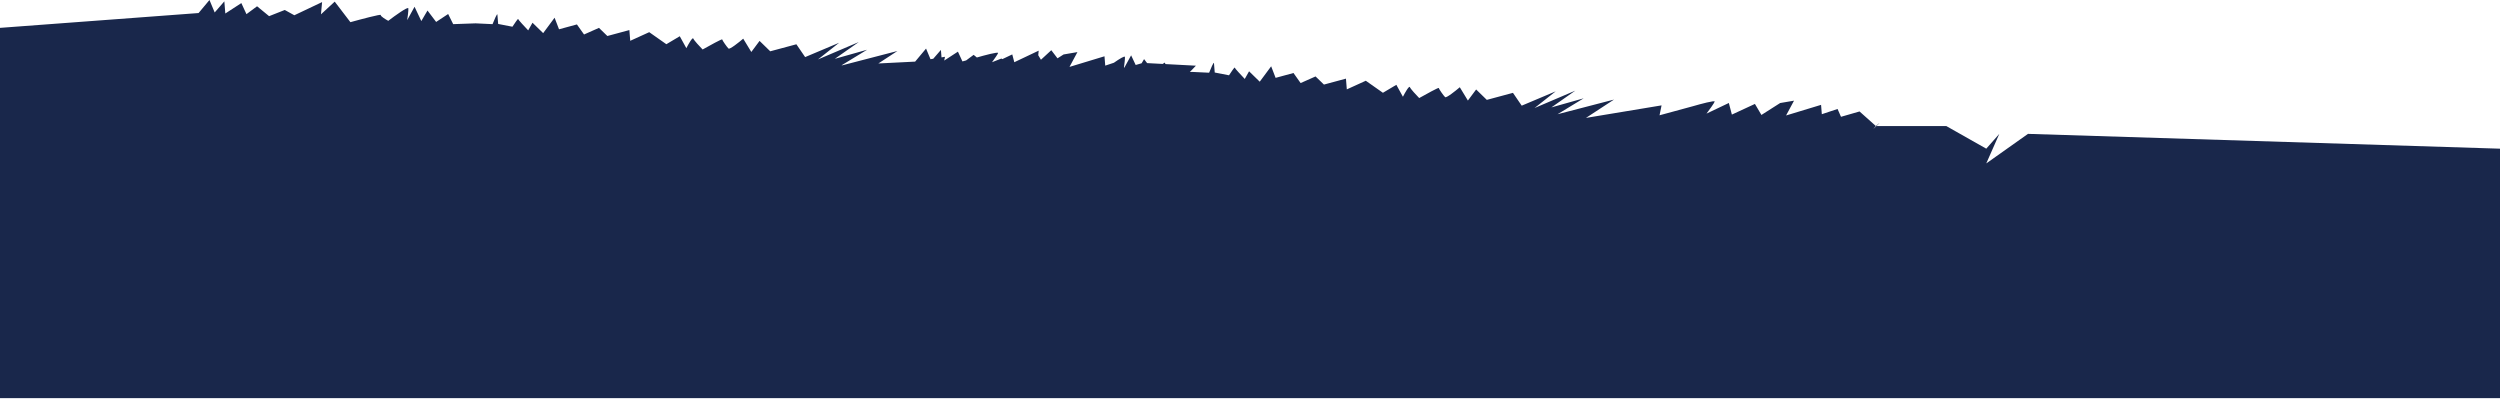
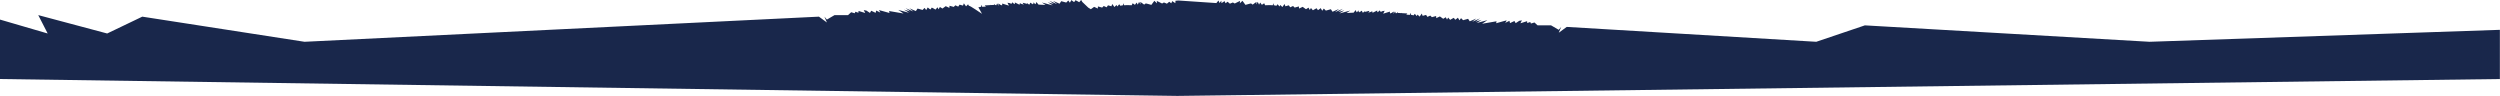
- <svg xmlns="http://www.w3.org/2000/svg" width="1438" height="229" viewBox="0 0 1438 229" fill="none">
-   <path d="M114.217 7.503L0 16.027V229H1438V85.521L1166.5 77L1142.5 94L1150 77L1142.5 85.521L1119.5 72.5H1079C1085.46 66.698 1073.97 77.832 1079 72.5L1069.61 64.11L1058.94 67.186L1056.96 62.672L1047.91 65.691L1047.48 60.313L1027.35 66.422L1031.92 57.901L1023.94 59.263L1013.17 66.118L1009.43 59.779L996.176 65.913L994.429 59.235L981.577 65.354C983.039 63.415 986.027 59.318 986.28 58.446C986.534 57.574 978.17 59.813 973.955 61.042L954.567 66.315L955.729 60.611L912.239 67.821L928.374 57.271L895.898 65.706L910.932 56.543L892.351 61.788L906.132 52.13L882.675 62.132L894.845 52.532L875.29 60.777L870.253 53.406L855.214 57.447L849.075 51.464L844.329 57.834L839.674 50.18C837.152 52.337 831.932 56.496 831.236 55.873C830.365 55.095 827.623 51.148 827.58 50.611C827.546 50.18 820.059 54.294 816.319 56.404C814.705 54.754 811.375 51.187 810.966 50.123C810.557 49.059 808.126 53.37 806.961 55.658L803.177 48.782L795.459 53.371L785.606 46.442L774.684 51.414L774.189 45.23L761.526 48.647L756.704 43.965L748.115 47.776L744.013 41.989L733.726 44.782L731.172 38.132L724.604 46.994L718.465 41.011L715.988 45.413C714.076 43.414 710.244 39.308 710.209 38.878C710.174 38.448 708.005 41.653 706.925 43.309L698.712 41.714L698.282 36.336C698.196 35.261 696.383 39.55 695.487 41.828L685.747 41.366L684.421 41.413C685.689 40.1 686.86 38.873 687.886 37.785L670.383 36.857L669.955 35.996L668.778 36.772L659.817 36.298L658.07 33.992L656.659 36.396L653.248 37.379L650.621 31.83L646.667 39.019L646.513 38.67C646.786 36.777 647.145 33.87 647.057 32.766C646.992 31.952 643.928 33.847 640.718 36.091L635.732 37.753L635.302 32.375L615.172 38.484L619.746 29.963L611.77 31.325L608.272 33.551L604.701 28.88L598.749 34.37L597.257 31.841L597.192 31.871L597.444 29.138L583.43 35.79L582.255 31.297L576.568 34.004L575.977 33.677L570.606 35.796C572.098 33.759 573.911 31.179 574.106 30.508C574.357 29.644 566.142 31.836 561.894 33.071L560.039 31.548L555.722 34.752L553.589 35.332L550.998 29.712L543.114 34.833L543.554 32.674L541.559 33.004L541.216 28.712L536.808 33.792L535.222 34.055L532.664 27.938L526.391 35.441L505.23 36.506L516.2 29.333L484.588 37.544L484.047 37.571L498.758 28.605L480.176 33.85L493.958 24.192L470.501 34.194L482.67 24.594L463.115 32.839L458.079 25.468L443.04 29.509L436.901 23.526L432.155 29.896L427.5 22.242C424.978 24.399 419.758 28.558 419.061 27.935C418.19 27.157 415.449 23.21 415.406 22.673C415.371 22.242 407.885 26.356 404.145 28.466C402.531 26.816 399.2 23.249 398.791 22.185C398.383 21.121 395.952 25.432 394.787 27.72L391.003 20.844L383.285 25.433L373.432 18.504L362.51 23.476L362.015 17.292L349.351 20.709L344.53 16.027L335.94 19.837L331.839 14.051L321.551 16.844L318.998 10.194L312.43 19.056L306.291 13.073L303.813 17.475C301.902 15.476 298.07 11.37 298.035 10.94C298 10.51 295.831 13.715 294.751 15.371L286.537 13.776L286.108 8.398C286.022 7.323 284.208 11.612 283.312 13.89L273.573 13.428L260.673 13.887L257.78 8.058L250.868 12.618L245.896 6.054L242.338 12.113L238.447 3.892L234.211 11.593C234.478 9.876 234.986 6.119 234.883 4.828C234.779 3.537 227.136 9.058 223.327 11.98C221.776 11.136 218.745 9.285 219.015 8.628C219.286 7.971 207.49 11.106 201.557 12.755L192.527 0.942L184.62 8.234L185.27 1.2L169.301 8.779L163.802 5.739L154.788 9.296L147.865 3.61L141.759 8.141L138.824 1.774L129.601 7.765L129.042 0.774L123.489 7.174L120.49 0L114.217 7.503Z" fill="#19274B" />
+ <svg xmlns="http://www.w3.org/2000/svg" width="7689" height="295" viewBox="0 0 7689 295" fill="none">
+   <path d="M3624.13 1.532L3741.09 9.445L3747.51 1.532L3750.58 9.097L3756.27 2.348L3756.84 9.721L3766.29 3.403L3769.29 10.118L3775.54 5.339L3782.63 11.336L3791.86 7.585L3797.49 10.791L3813.85 2.798L3813.18 10.216L3821.28 2.525L3830.52 14.984C3836.6 13.245 3848.68 9.939 3848.4 10.632C3848.12 11.324 3851.23 13.277 3852.82 14.167C3856.72 11.085 3864.54 5.263 3864.65 6.624C3864.76 7.985 3864.24 11.947 3863.96 13.758L3868.3 5.637L3872.28 14.307L3875.93 7.917L3881.02 14.84L3888.1 10.03L3891.06 16.178L3904.27 15.694L3914.24 16.182C3915.16 13.778 3917.02 9.255 3917.1 10.389L3917.54 16.061L3925.96 17.743C3927.06 15.996 3929.28 12.616 3929.32 13.07C3929.35 13.524 3933.28 17.854 3935.23 19.963L3937.77 15.319L3944.06 21.63L3950.78 12.283L3953.4 19.297L3963.93 16.352L3968.13 22.454L3976.93 18.435L3981.87 23.373L3994.83 19.769L3995.34 26.291L4006.52 21.047L4016.61 28.356L4024.52 23.516L4028.39 30.768C4029.59 28.354 4032.07 23.808 4032.49 24.93C4032.91 26.052 4036.32 29.814 4037.97 31.554C4041.8 29.329 4049.47 24.99 4049.51 25.444C4049.55 26.011 4052.36 30.174 4053.25 30.995C4053.96 31.651 4059.31 27.265 4061.89 24.99L4066.66 33.063L4071.52 26.344L4077.8 32.654L4093.2 28.393L4098.36 36.167L4118.38 27.47L4105.92 37.596L4129.94 27.047L4115.83 37.233L4134.86 31.701L4119.79 41.157L4120.35 41.129L4152.72 32.468L4141.49 40.034L4163.15 38.911L4169.58 30.997L4172.2 37.449L4173.82 37.172L4178.33 31.814L4178.69 36.341L4180.73 35.992L4180.28 38.269L4188.35 32.869L4191 38.796L4193.19 38.184L4197.61 34.805L4199.51 36.411C4203.86 35.108 4212.27 32.797 4212.01 33.708C4211.81 34.416 4209.96 37.136 4208.43 39.285L4213.93 37.05L4214.54 37.396L4220.36 34.54L4221.56 39.279L4235.91 32.264L4235.65 35.146L4235.72 35.114L4237.25 37.781L4243.34 31.991L4247 36.917L4250.58 34.57L4258.75 33.133L4254.07 42.12L4274.68 35.678L4275.12 41.349L4280.23 39.596C4283.51 37.23 4286.65 35.231 4286.72 36.09C4286.81 37.254 4286.44 40.32 4286.16 42.317L4286.32 42.685L4290.37 35.103L4293.06 40.955L4296.55 39.918L4297.99 37.383L4299.78 39.814L4308.96 40.315L4310.16 39.496L4310.6 40.405L4328.53 41.383C4327.47 42.53 4326.27 43.825 4324.98 45.21L4326.33 45.16L4336.31 45.648C4337.23 43.244 4339.08 38.721 4339.17 39.855L4339.61 45.526L4348.02 47.209C4349.13 45.462 4351.35 42.082 4351.38 42.536C4351.42 42.989 4355.34 47.32 4357.3 49.428L4359.84 44.785L4366.12 51.096L4372.85 41.749L4375.46 48.763L4386 45.817L4390.2 51.92L4398.99 47.901L4403.93 52.839L4416.9 49.235L4417.41 55.757L4428.59 50.513L4438.68 57.822L4446.58 52.982L4450.46 60.234C4451.65 57.82 4454.14 53.274 4454.56 54.396C4454.98 55.518 4458.39 59.28 4460.04 61.02C4463.87 58.794 4471.54 54.456 4471.57 54.91C4471.62 55.477 4474.42 59.64 4475.31 60.461C4476.03 61.117 4481.37 56.731 4483.96 54.456L4488.72 62.529L4493.58 55.81L4499.87 62.12L4515.27 57.859L4520.43 65.632L4540.45 56.936L4527.99 67.062L4552.01 56.512L4537.9 66.699L4556.92 61.167L4541.53 70.831L4574.79 61.934L4558.26 73.062L4602.8 65.458L4601.61 71.474L4621.46 65.911C4625.78 64.616 4634.34 62.254 4634.08 63.174C4633.82 64.094 4630.76 68.415 4629.27 70.46L4642.43 64.006L4644.21 71.05L4657.79 64.58L4661.62 71.265L4672.65 64.036L4680.82 62.599L4676.13 71.586L4696.75 65.143L4697.19 70.815L4706.46 67.631L4708.49 72.391L4719.41 69.147L4729.03 77.996H4770.5L4794.05 91.729L4801.73 82.743L4794.05 100.672L4818.63 82.743L5586.13 128.5L5735.63 77.996L6611.13 128.5L7688.63 91.729V243.055L3621.06 295L0 243.055L0 60.197L146.63 103L117.63 46.464L329.63 103L437.63 51.21L936.63 128.5L2518.65 51.21L2543.22 69.139L2535.54 51.21L2543.22 60.197L2566.77 46.464H2608.25L2617.86 37.614L2628.79 40.859L2630.81 36.098L2640.09 39.282L2640.53 33.61L2661.14 40.053L2656.46 31.066L2664.62 32.503L2675.65 39.732L2679.48 33.047L2693.06 39.517L2694.85 32.473L2708.01 38.927C2706.51 36.882 2703.45 32.561 2703.19 31.641C2702.93 30.721 2711.5 33.083 2715.81 34.379L2735.67 39.941L2734.48 33.925L2779.01 41.529L2762.49 30.401L2795.74 39.298L2780.35 29.634L2799.38 35.166L2785.26 24.98L2809.28 35.529L2796.82 25.403L2816.85 34.1L2822 26.326L2837.4 30.587L2843.69 24.277L2848.55 30.996L2853.32 22.923C2855.9 25.198 2861.24 29.584 2861.96 28.928C2862.85 28.107 2865.66 23.944 2865.7 23.377C2865.74 22.923 2873.4 27.262 2877.23 29.487C2878.88 27.747 2882.29 23.985 2882.71 22.863C2883.13 21.741 2885.62 26.287 2886.81 28.701L2890.69 21.449L2898.59 26.289L2908.68 18.98L2919.87 24.224L2920.37 17.702L2933.34 21.306L2938.28 16.368L2947.07 20.387L2951.27 14.284L2961.81 17.23L2964.42 10.216L2971.15 19.563L2977.43 13.252L2979.97 17.896C2981.93 15.787 3020.22 42.989 3020.26 42.536C3020.29 42.082 3008.02 20.707 3009.13 22.454L3017.54 20.772L3017.98 15.1C3018.07 13.966 3019.93 18.489 3020.84 20.893L3030.82 20.405L3032.17 20.455C3030.88 19.07 3029.68 17.775 3028.63 16.628L3046.55 15.65L3046.99 14.741L3048.19 15.56L3057.37 15.059L3059.16 12.628L3060.6 15.163L3064.1 16.2L3066.79 10.348L3070.83 17.93L3070.99 17.562C3070.71 15.565 3070.35 12.499 3070.44 11.335C3070.5 10.476 3073.64 12.475 3076.93 14.841L3082.03 16.594L3082.47 10.922L3103.09 17.366L3098.4 8.378L3106.57 9.815L3110.15 12.162L3113.81 7.236L3119.9 13.026L3121.43 10.36L3121.5 10.391L3121.24 7.509L3135.59 14.524L3136.79 9.785L3142.62 12.641L3143.22 12.296L3148.72 14.53C3147.19 12.382 3145.34 9.661 3145.14 8.953C3144.88 8.042 3153.29 10.354 3157.64 11.656L3159.54 10.05L3163.96 13.429L3166.15 14.041L3168.8 8.114L3176.87 13.514L3176.42 11.237L3178.47 11.586L3178.82 7.059L3183.33 12.417L3184.95 12.694L3187.57 6.242L3194 14.156L3215.67 15.279L3204.43 7.713L3236.8 16.374L3237.36 16.402L3222.29 6.946L3241.32 12.478L3227.21 2.292L3251.23 12.841L3238.77 2.715L3258.79 11.412L3263.95 3.638L3279.35 7.899L3285.63 1.589L3290.49 8.308L3295.26 0.235C3297.84 2.51 3303.19 6.896 3303.9 6.24C3304.79 5.419 3307.6 1.256 3307.65 0.689C3307.68 0.235 3315.35 4.574 3319.18 6.799C3320.83 5.059 3324.24 1.297 3324.66 0.175C3325.08 -0.947 3327.57 3.599 3328.76 6.013L3347.12 23.516L3355.03 28.356L3365.12 21.047L3376.3 26.291L3376.81 19.769L3389.78 23.373L3394.71 18.435L3403.51 22.454L3407.71 16.352L3418.24 19.297L3420.86 12.283L3427.58 21.63L3433.87 15.319L3436.41 19.963C3438.36 17.854 3442.29 13.524 3442.32 13.07C3442.36 12.616 3444.58 15.996 3445.69 17.743L3454.1 16.061L3454.54 10.389C3454.63 9.255 3456.48 13.778 3457.4 16.182L3467.37 15.694L3480.58 16.178L3483.54 10.03L3490.62 14.84L3495.71 7.917L3499.36 14.307L3503.34 5.637L3507.68 13.758C3507.41 11.947 3506.89 7.985 3506.99 6.624C3507.1 5.263 3514.92 11.085 3518.83 14.167C3520.41 13.277 3523.52 11.324 3523.24 10.632C3522.96 9.939 3535.04 13.245 3541.12 14.984L3550.36 2.525L3558.46 10.216L3557.79 2.798L3574.15 10.791L3579.78 7.585L3589.01 11.336L3596.1 5.339L3602.35 10.118L3605.36 3.403L3614.8 9.721L3615.37 2.348L3624.13 1.532Z" fill="#19274B" />
</svg>
